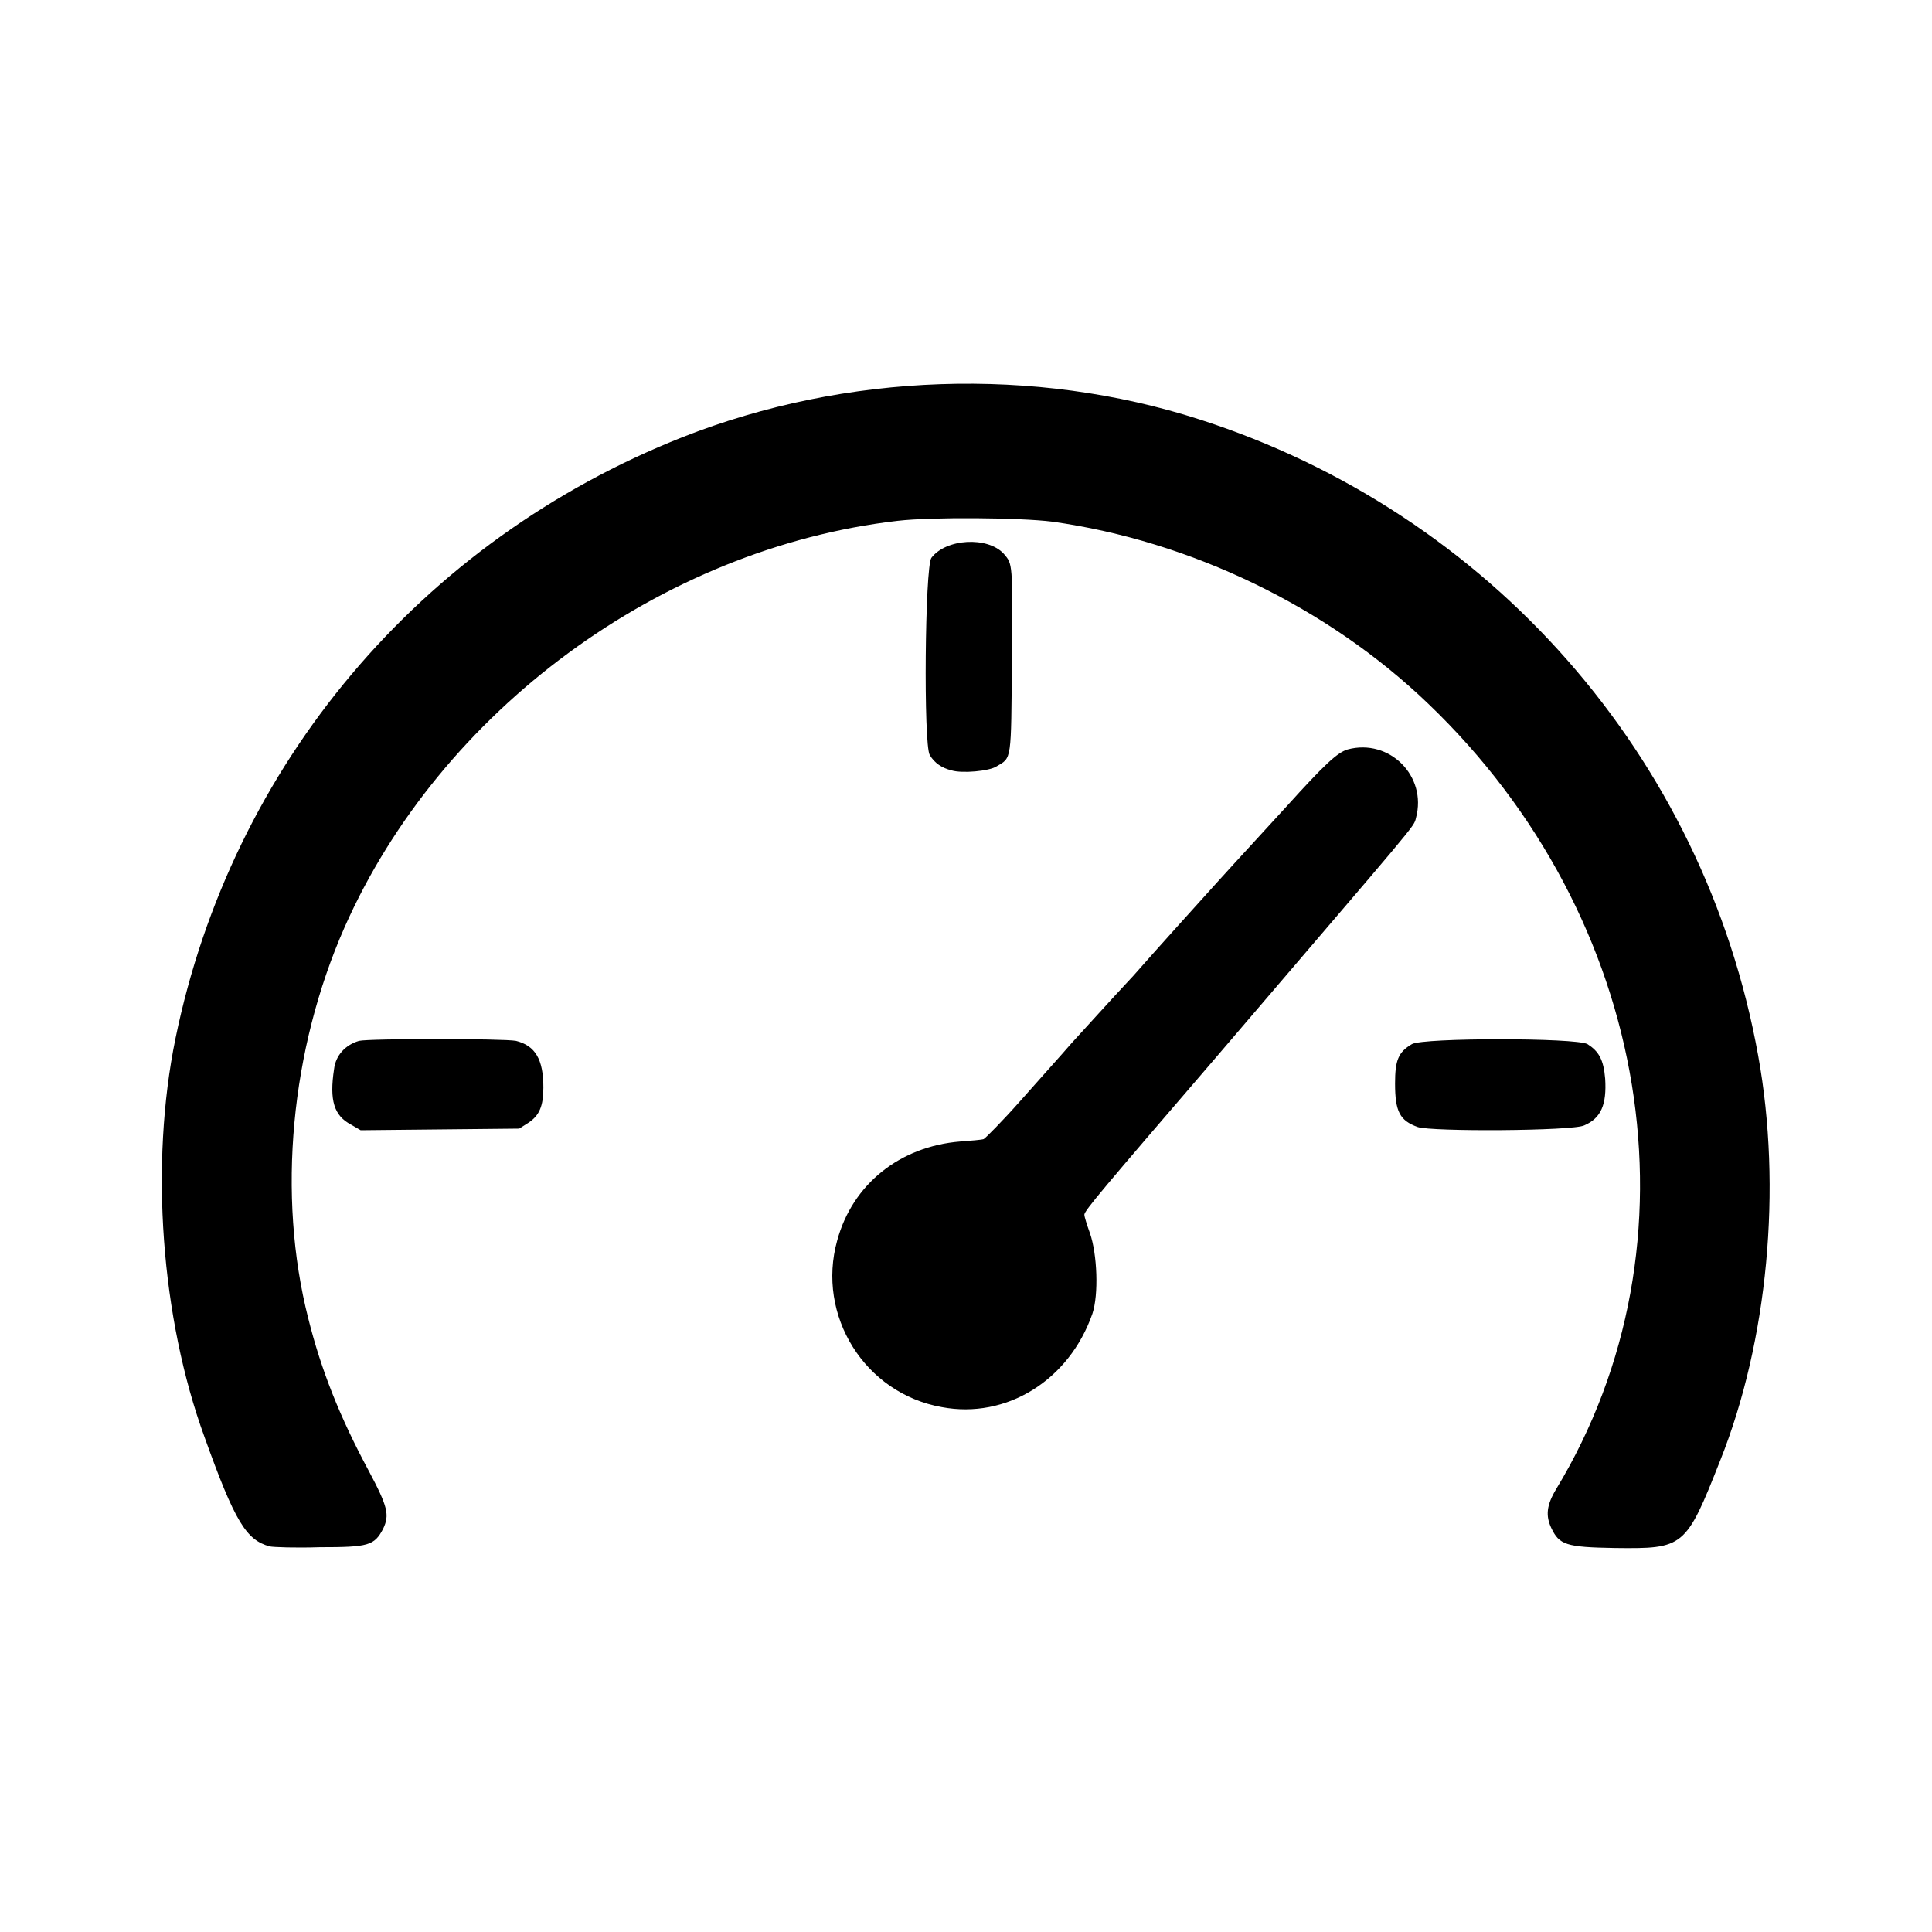
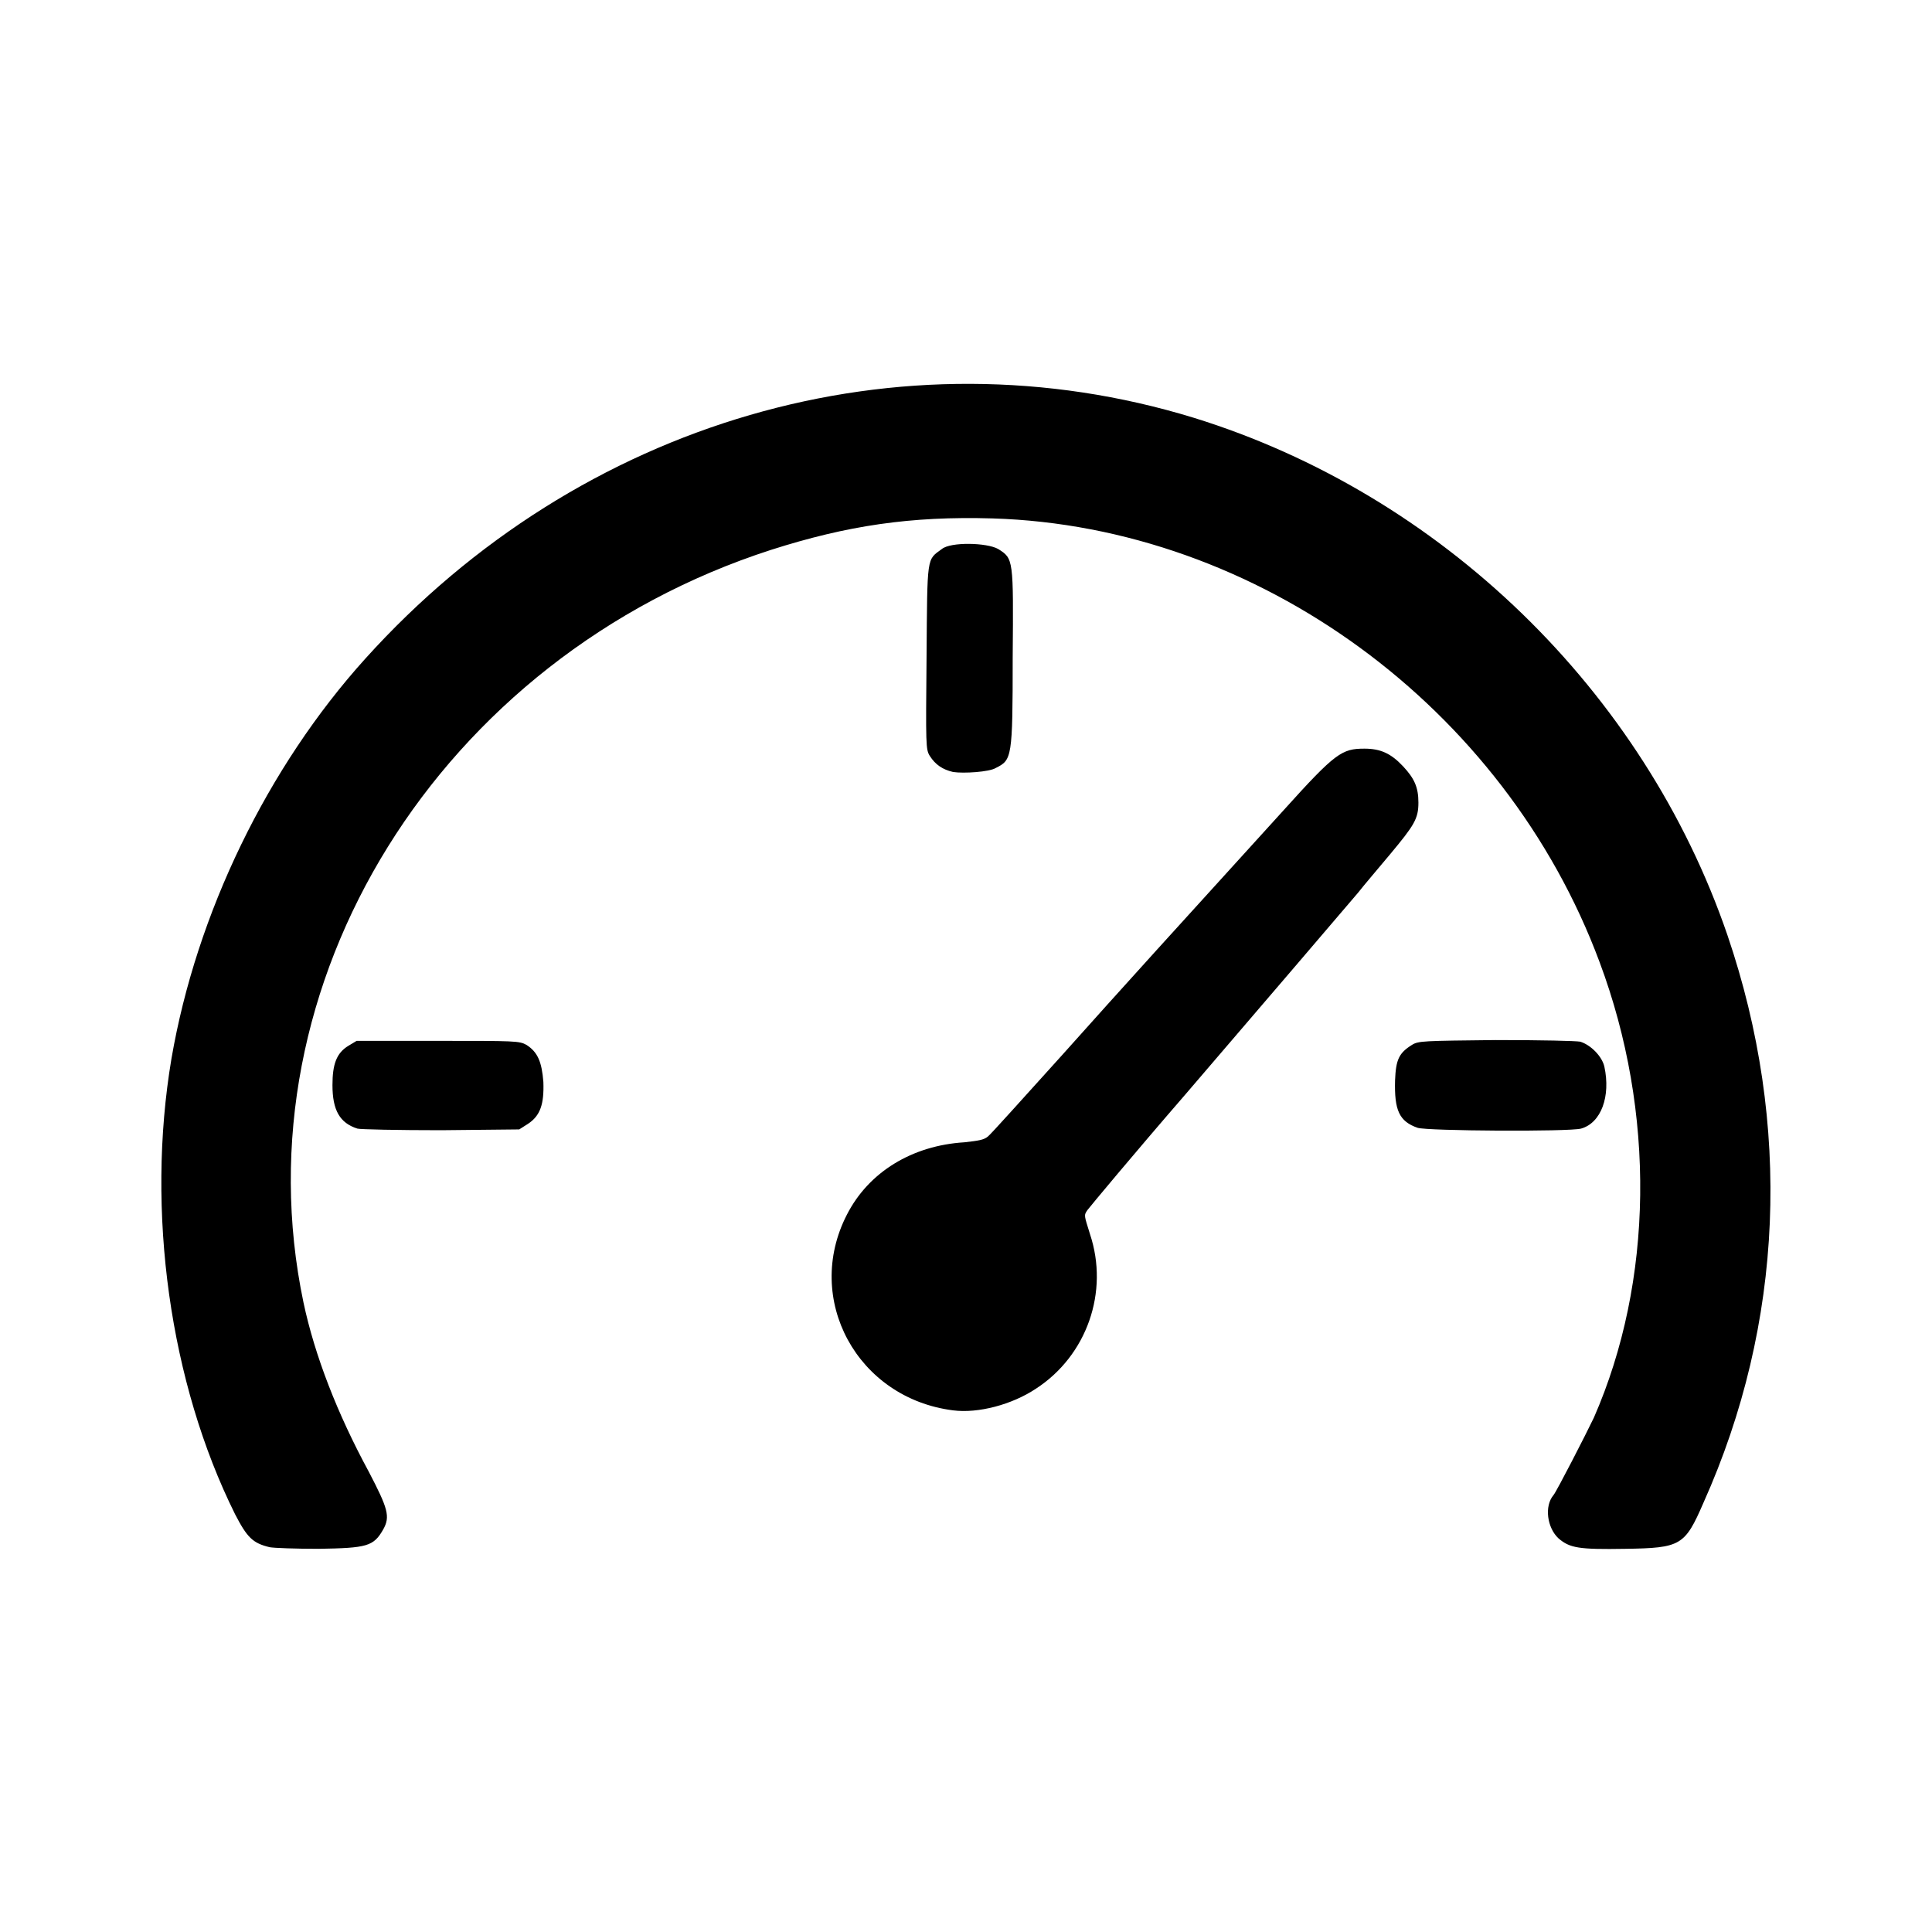
<svg xmlns="http://www.w3.org/2000/svg" viewBox="0 0 24 24">
-   <path d="M3.35,19.21C3.06,19.13 2.92,18.91 2.54,17.85C2,16.37 1.86,14.46 2.18,12.9C2.88,9.5 5.22,6.72 8.48,5.43C10.51,4.63 12.85,4.55 14.9,5.21C18.51,6.37 21.17,9.4 21.84,13.11C22.14,14.76 21.96,16.66 21.37,18.14C20.94,19.23 20.92,19.24 20.06,19.23C19.45,19.22 19.37,19.19 19.27,18.98C19.2,18.83 19.21,18.7 19.33,18.5C21.18,15.45 20.52,11.4 17.74,8.74C16.49,7.54 14.79,6.72 13.07,6.48C12.67,6.43 11.58,6.42 11.15,6.47C8.21,6.81 5.47,8.83 4.28,11.52C3.61,13.04 3.44,14.85 3.83,16.38C3.99,17.02 4.22,17.6 4.58,18.27C4.82,18.72 4.84,18.82 4.76,18.99C4.65,19.2 4.58,19.22 3.97,19.22C3.67,19.23 3.4,19.22 3.35,19.21zM11.7,17.48C10.74,17.31 10.14,16.34 10.4,15.41C10.59,14.71 11.18,14.24 11.93,14.18C12.06,14.17 12.19,14.16 12.22,14.15C12.24,14.14 12.45,13.93 12.68,13.67C12.9,13.42 13.19,13.1 13.31,12.96C13.44,12.82 13.78,12.44 14.08,12.12C14.37,11.79 14.84,11.27 15.12,10.96C15.4,10.65 15.79,10.23 15.98,10.02C16.45,9.5 16.61,9.35 16.74,9.31C17.26,9.17 17.73,9.64 17.59,10.16C17.56,10.28 17.64,10.17 15.11,13.13C13.7,14.77 13.47,15.04 13.47,15.09C13.47,15.11 13.5,15.21 13.54,15.32C13.63,15.58 13.65,16.08 13.57,16.32C13.28,17.15 12.5,17.63 11.7,17.48zM4.36,13.97C4.15,13.86 4.09,13.67 4.15,13.28C4.17,13.11 4.29,12.98 4.46,12.93C4.59,12.9 6.25,12.9 6.41,12.93C6.65,12.99 6.75,13.16 6.75,13.51C6.75,13.74 6.7,13.86 6.56,13.95L6.45,14.02L5.47,14.03L4.48,14.04L4.36,13.97zM17.61,14C17.39,13.92 17.33,13.81 17.33,13.46C17.33,13.17 17.37,13.07 17.54,12.97C17.68,12.89 19.57,12.89 19.72,12.97C19.86,13.06 19.92,13.16 19.94,13.4C19.96,13.72 19.89,13.89 19.68,13.98C19.54,14.05 17.78,14.06 17.61,14zM11.82,9.57C11.7,9.54 11.61,9.48 11.55,9.38C11.47,9.25 11.49,7.04 11.57,6.93C11.75,6.69 12.27,6.66 12.47,6.88C12.58,7.01 12.58,6.98 12.57,8.21C12.56,9.46 12.57,9.41 12.38,9.52C12.29,9.58 11.95,9.61 11.82,9.57z" />
+   <path d="M3.35,19.22C3.14,19.17 3.07,19.1 2.92,18.81C2.11,17.18 1.81,15.05 2.13,13.15C2.44,11.35 3.32,9.53 4.54,8.18C7.21,5.22 11.18,4.07 14.83,5.19C17.9,6.14 20.42,8.58 21.46,11.62C22.26,13.97 22.16,16.44 21.16,18.67C20.93,19.2 20.88,19.23 20.19,19.24C19.61,19.25 19.5,19.23 19.36,19.11C19.22,18.98 19.18,18.71 19.3,18.57C19.34,18.52 19.7,17.82 19.8,17.61C20.54,15.92 20.57,13.82 19.87,11.95C18.69,8.78 15.62,6.54 12.33,6.44C11.31,6.41 10.52,6.53 9.58,6.83C5.46,8.16 2.94,12.22 3.77,16.18C3.91,16.84 4.19,17.56 4.58,18.28C4.82,18.74 4.85,18.84 4.76,19C4.64,19.21 4.56,19.23 3.96,19.24C3.67,19.24 3.4,19.23 3.35,19.22zM11.84,17.52C10.65,17.37 9.98,16.14 10.52,15.09C10.79,14.56 11.33,14.23 11.98,14.19C12.16,14.17 12.22,14.16 12.27,14.12C12.31,14.09 12.72,13.63 13.2,13.1C13.95,12.26 14.65,11.49 15.95,10.06C16.59,9.35 16.67,9.3 16.95,9.3C17.15,9.3 17.28,9.36 17.43,9.52C17.57,9.67 17.62,9.78 17.62,9.97C17.62,10.17 17.57,10.25 17.27,10.61C17.12,10.79 16.94,11 16.87,11.09C16.53,11.49 15.81,12.33 14.73,13.59C14.08,14.34 13.54,14.99 13.51,15.03C13.46,15.1 13.47,15.1 13.54,15.33C13.78,16.05 13.5,16.84 12.87,17.25C12.57,17.45 12.15,17.56 11.84,17.52zM4.44,14.02C4.22,13.95 4.13,13.79 4.13,13.48C4.13,13.22 4.18,13.08 4.33,12.99L4.43,12.93L5.44,12.93C6.4,12.93 6.45,12.93 6.54,12.98C6.68,13.07 6.73,13.19 6.75,13.44C6.76,13.72 6.71,13.86 6.56,13.96L6.45,14.03L5.48,14.04C4.94,14.04 4.47,14.03 4.44,14.02zM17.61,14.01C17.38,13.93 17.32,13.79 17.33,13.42C17.34,13.16 17.38,13.08 17.54,12.98C17.62,12.93 17.68,12.93 18.58,12.92C19.17,12.92 19.57,12.93 19.63,12.94C19.76,12.98 19.9,13.12 19.93,13.25C20.01,13.62 19.89,13.95 19.64,14.02C19.49,14.06 17.73,14.05 17.61,14.01zM11.84,9.59C11.71,9.56 11.62,9.5 11.55,9.39C11.5,9.31 11.5,9.26 11.51,8.16C11.52,6.89 11.51,6.96 11.7,6.82C11.81,6.73 12.26,6.74 12.4,6.82C12.59,6.94 12.59,6.94 12.58,8.17C12.58,9.42 12.57,9.44 12.37,9.54C12.29,9.59 11.97,9.61 11.84,9.59z" />
</svg>
